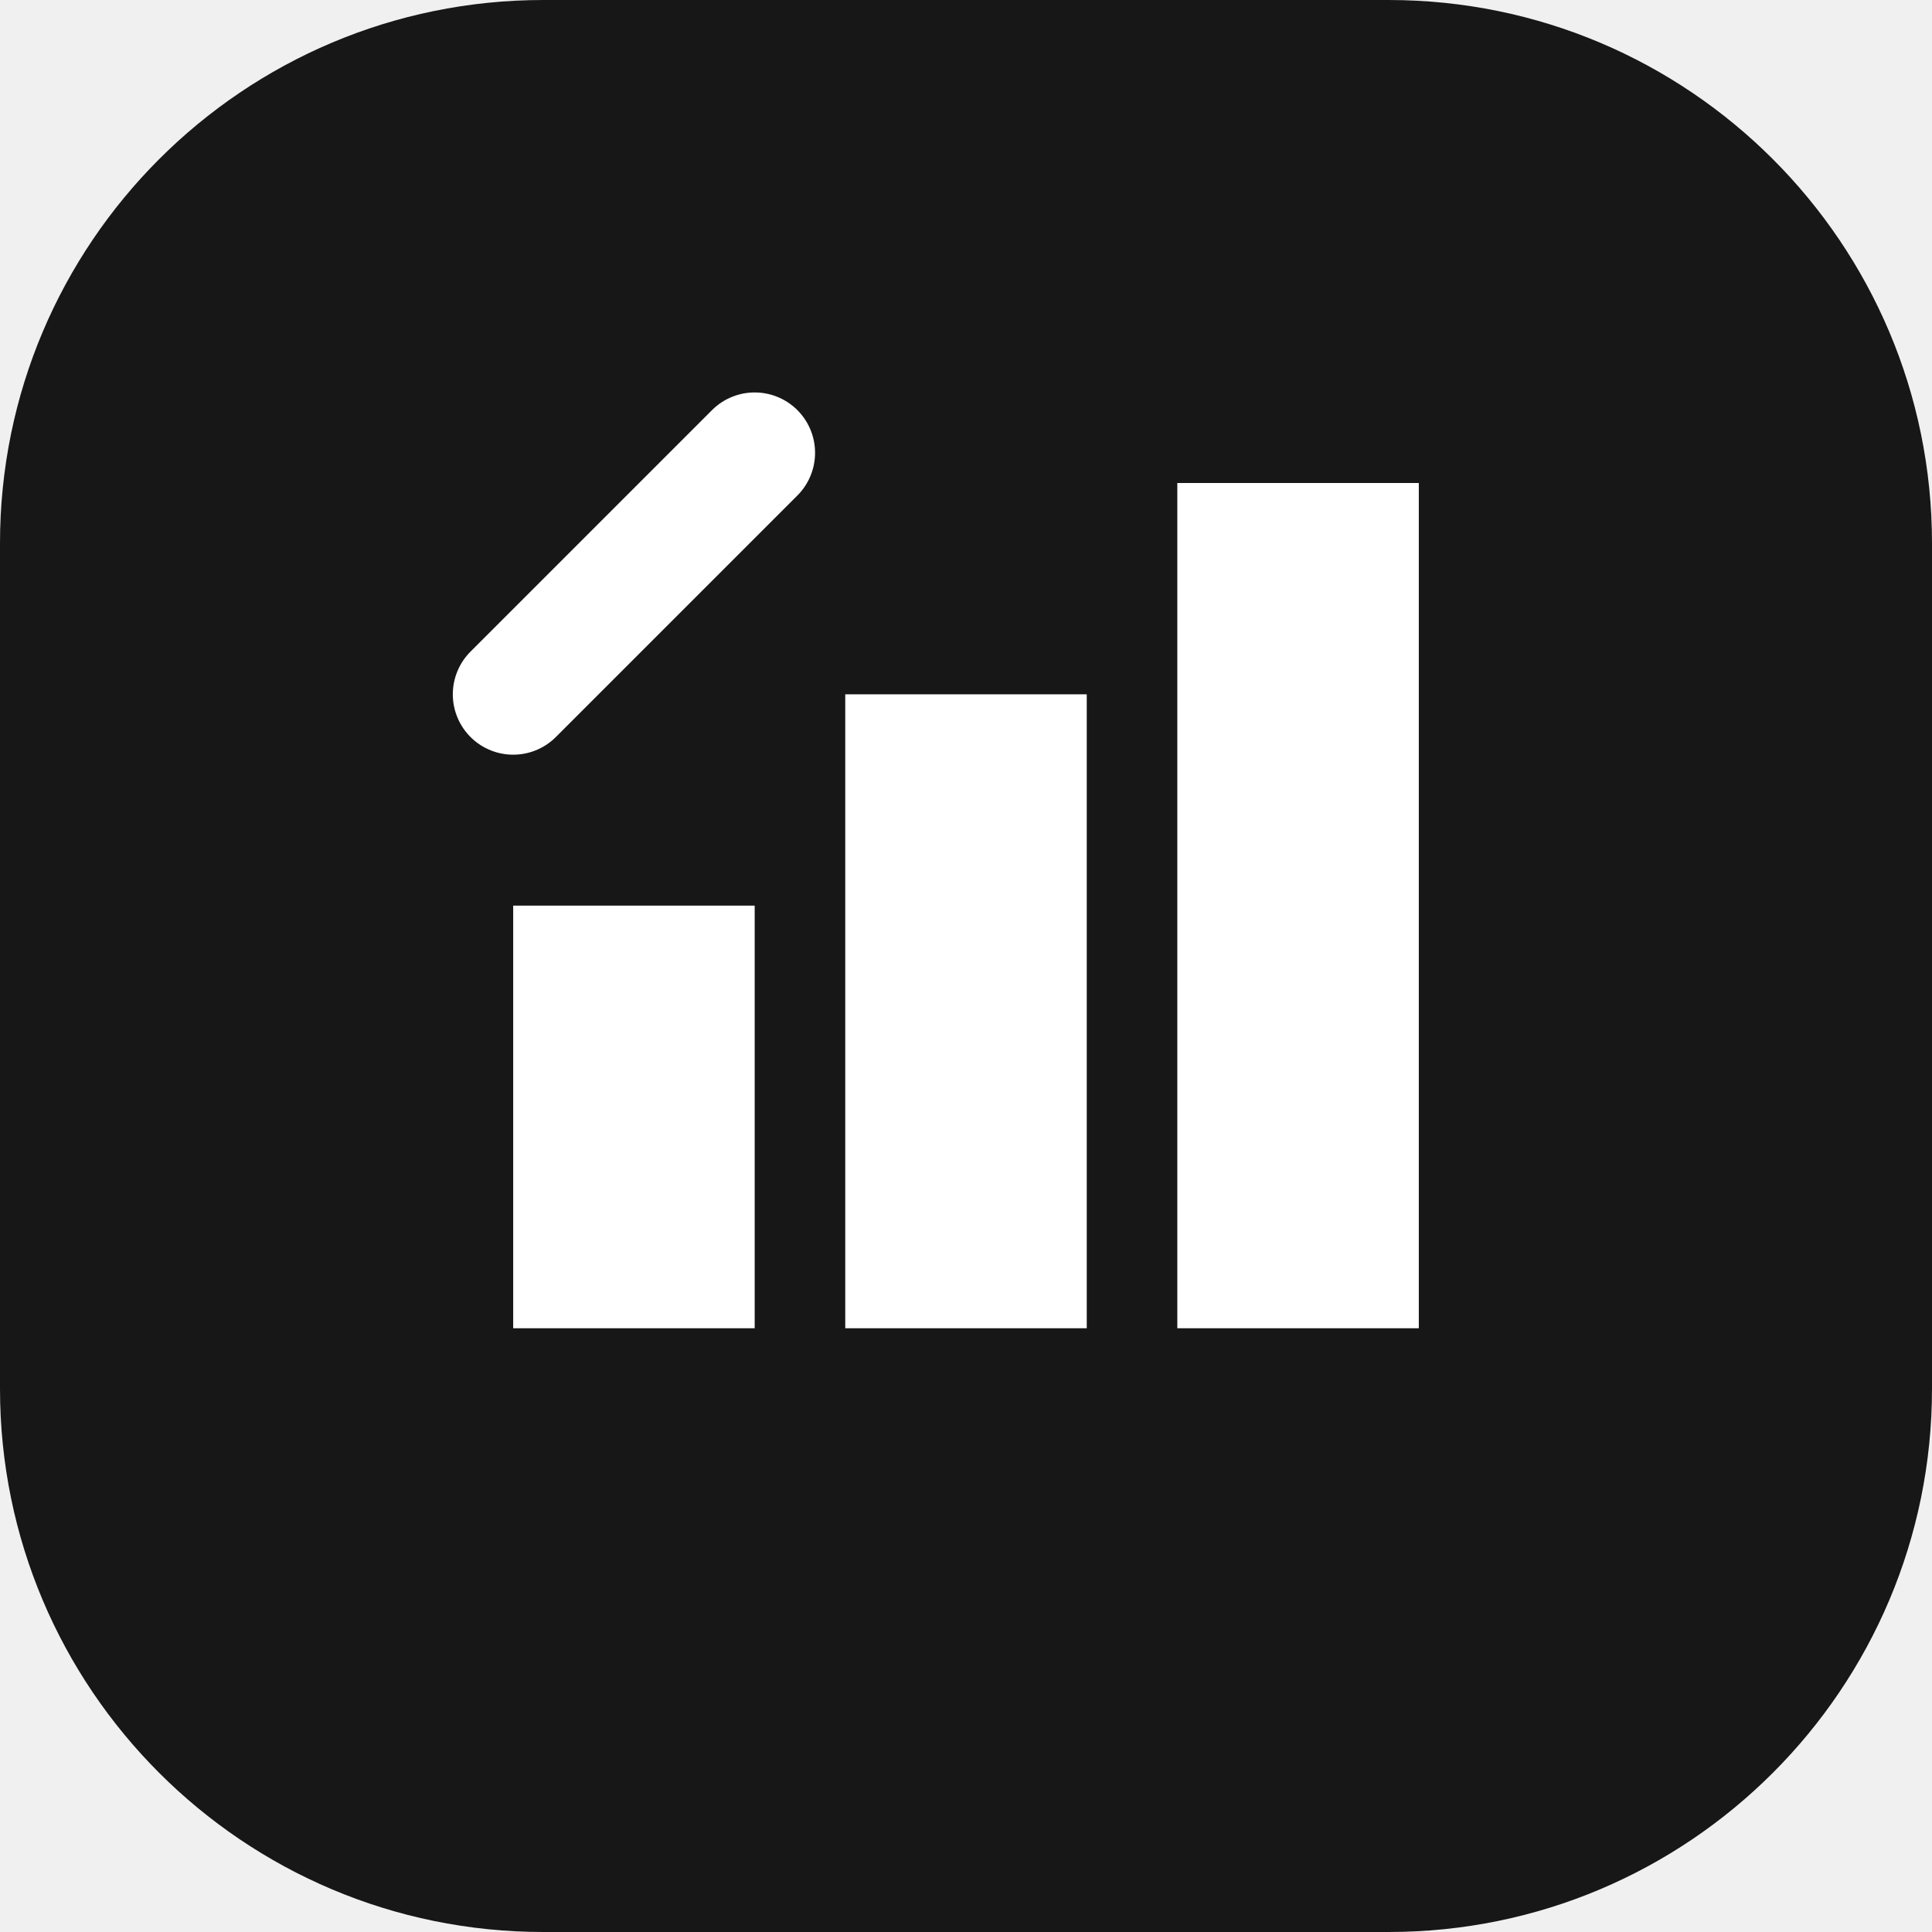
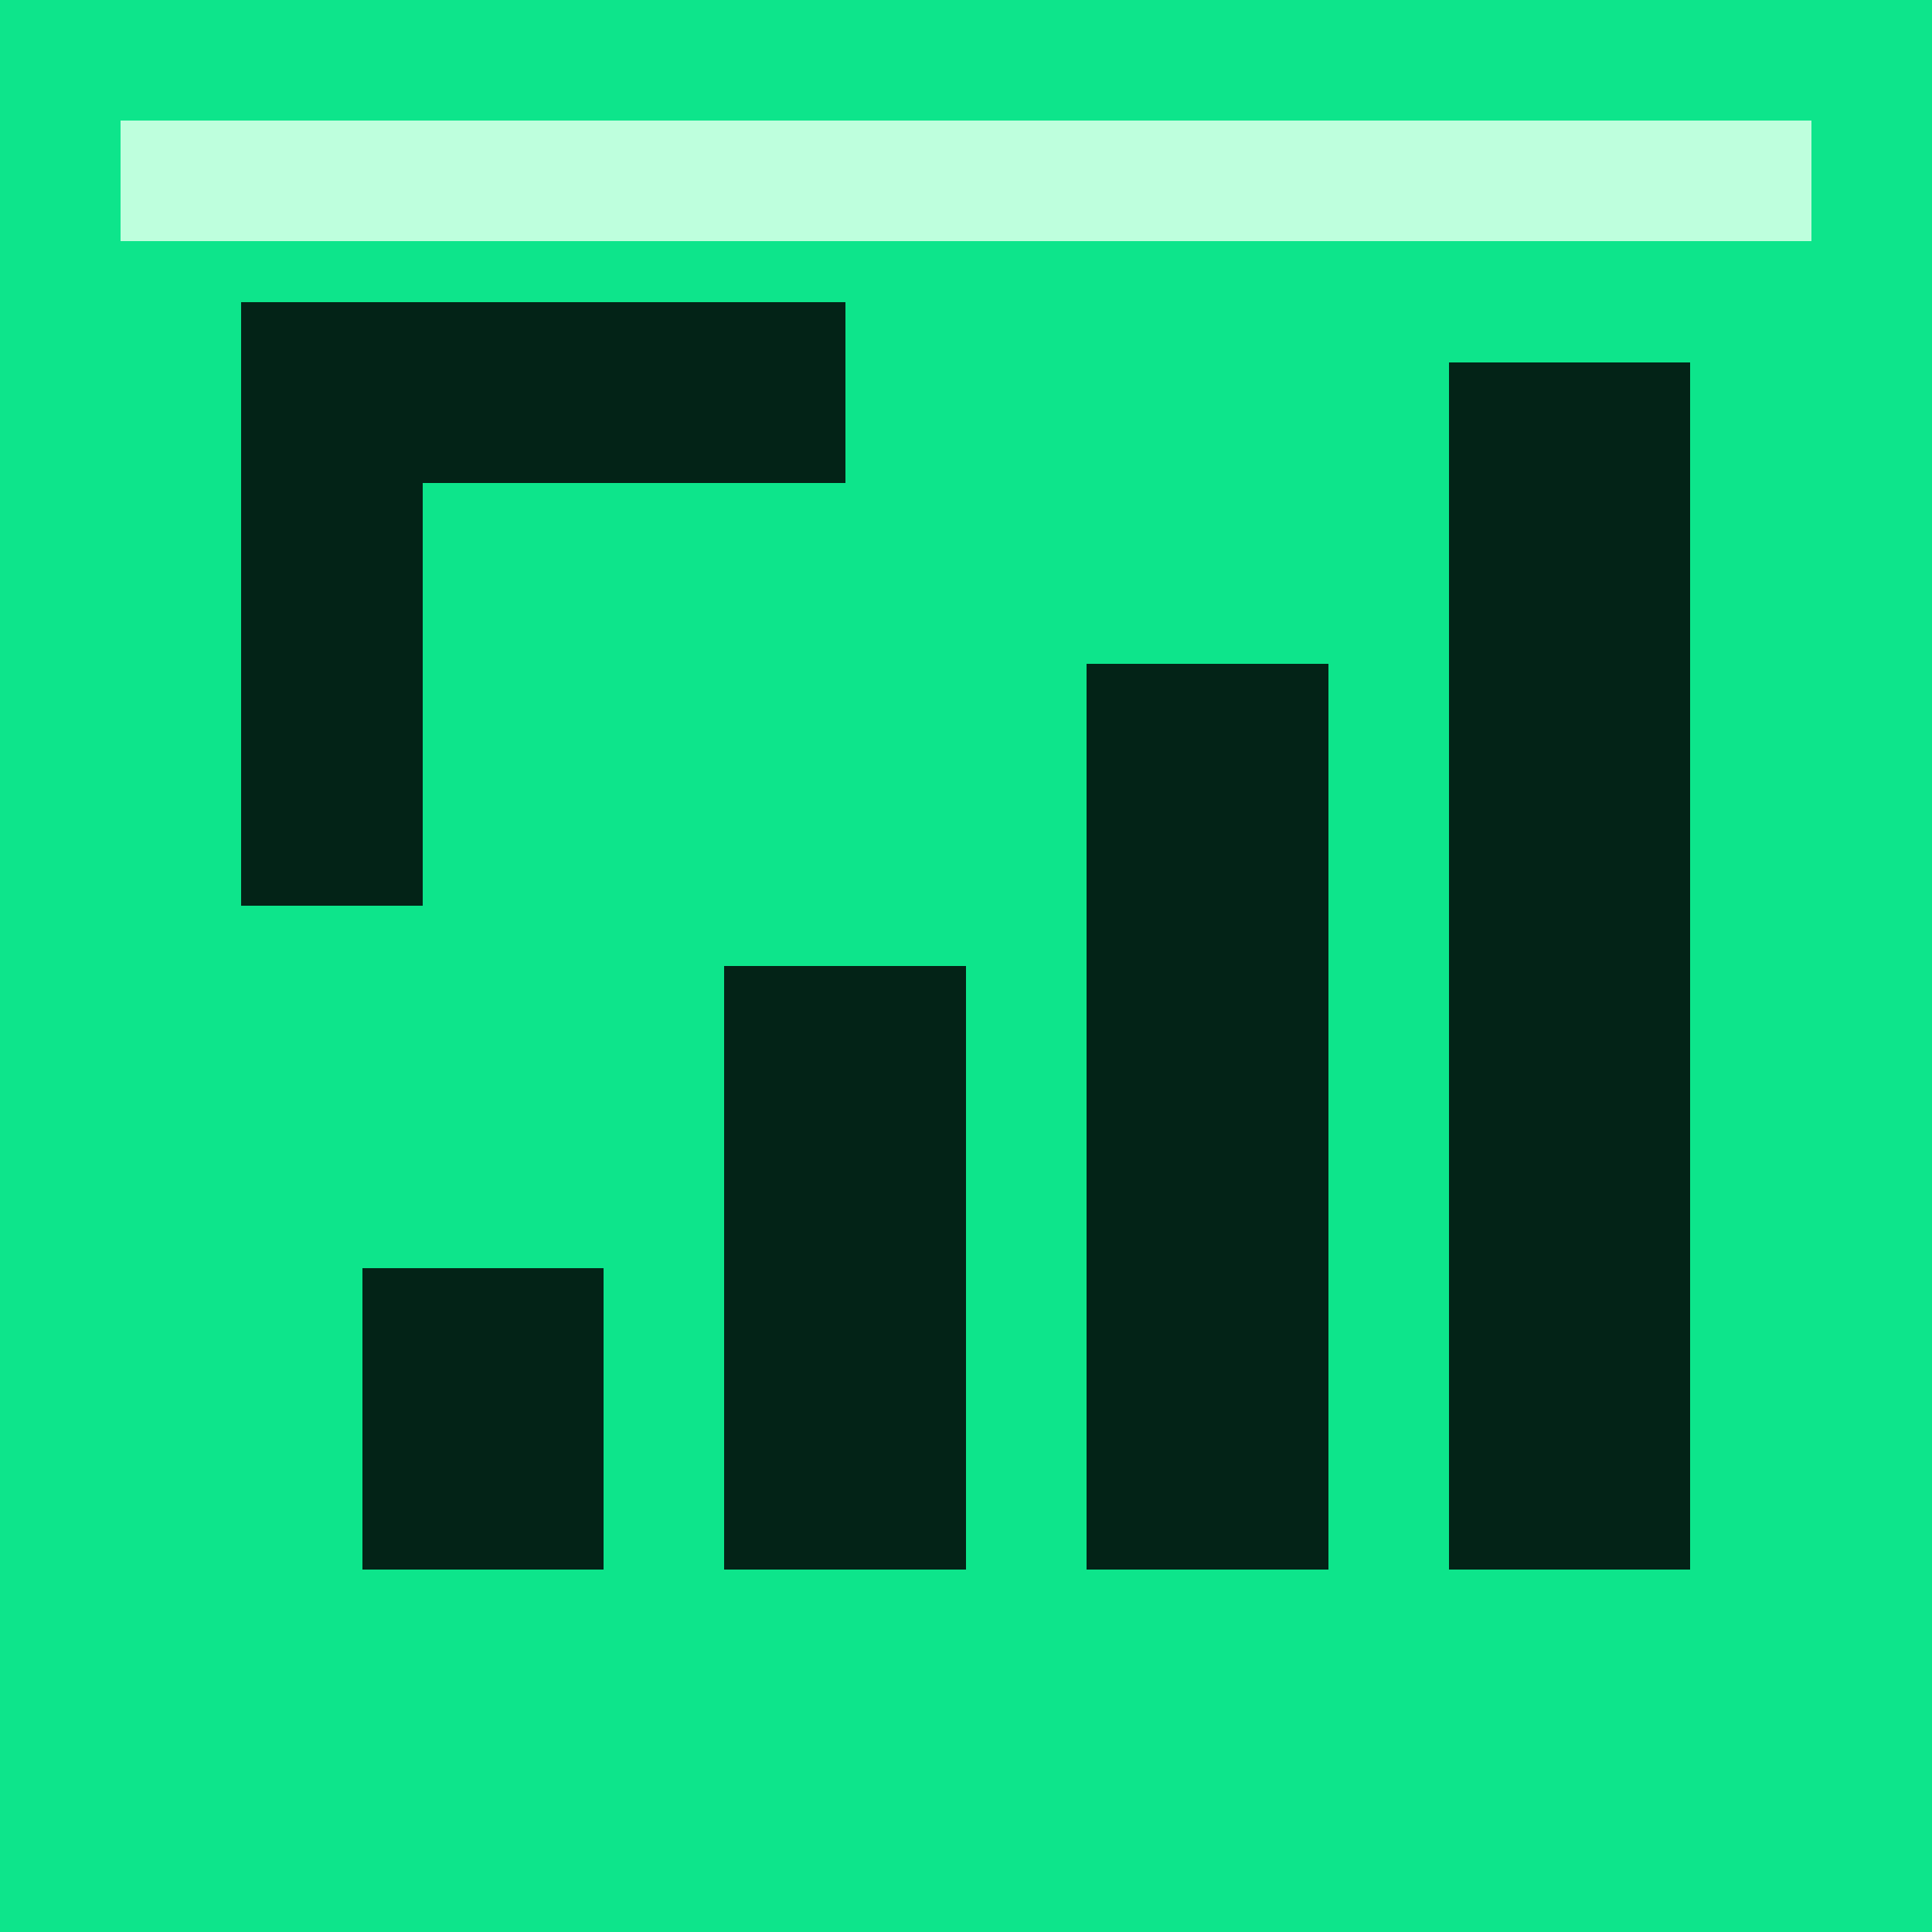
- <svg xmlns="http://www.w3.org/2000/svg" viewBox="0 0 64 64">
-   <rect width="64" height="64" rx="18" fill="#171717" />
-   <path d="M17 44V30h8v14zm11 0V23h8v21zm11 0V16h8v28z" fill="white" />
-   <path d="m17 23 8-8" stroke="white" stroke-width="4" stroke-linecap="round" />
+ <svg xmlns="http://www.w3.org/2000/svg" viewBox="0 0 64 64" shape-rendering="crispEdges">
+   <path fill="#0de58b" d="M0 0h64v64H0z" />
+   <path fill="#032317" d="M12 42h8v10h-8zm12-10h8v20h-8zm12-10h8v30h-8zm12-10h8v40h-8zM8 10h20v6H14v14H8z" />
+   <path fill="#beffdd" d="M4 4h56v4H4z" />
</svg>
